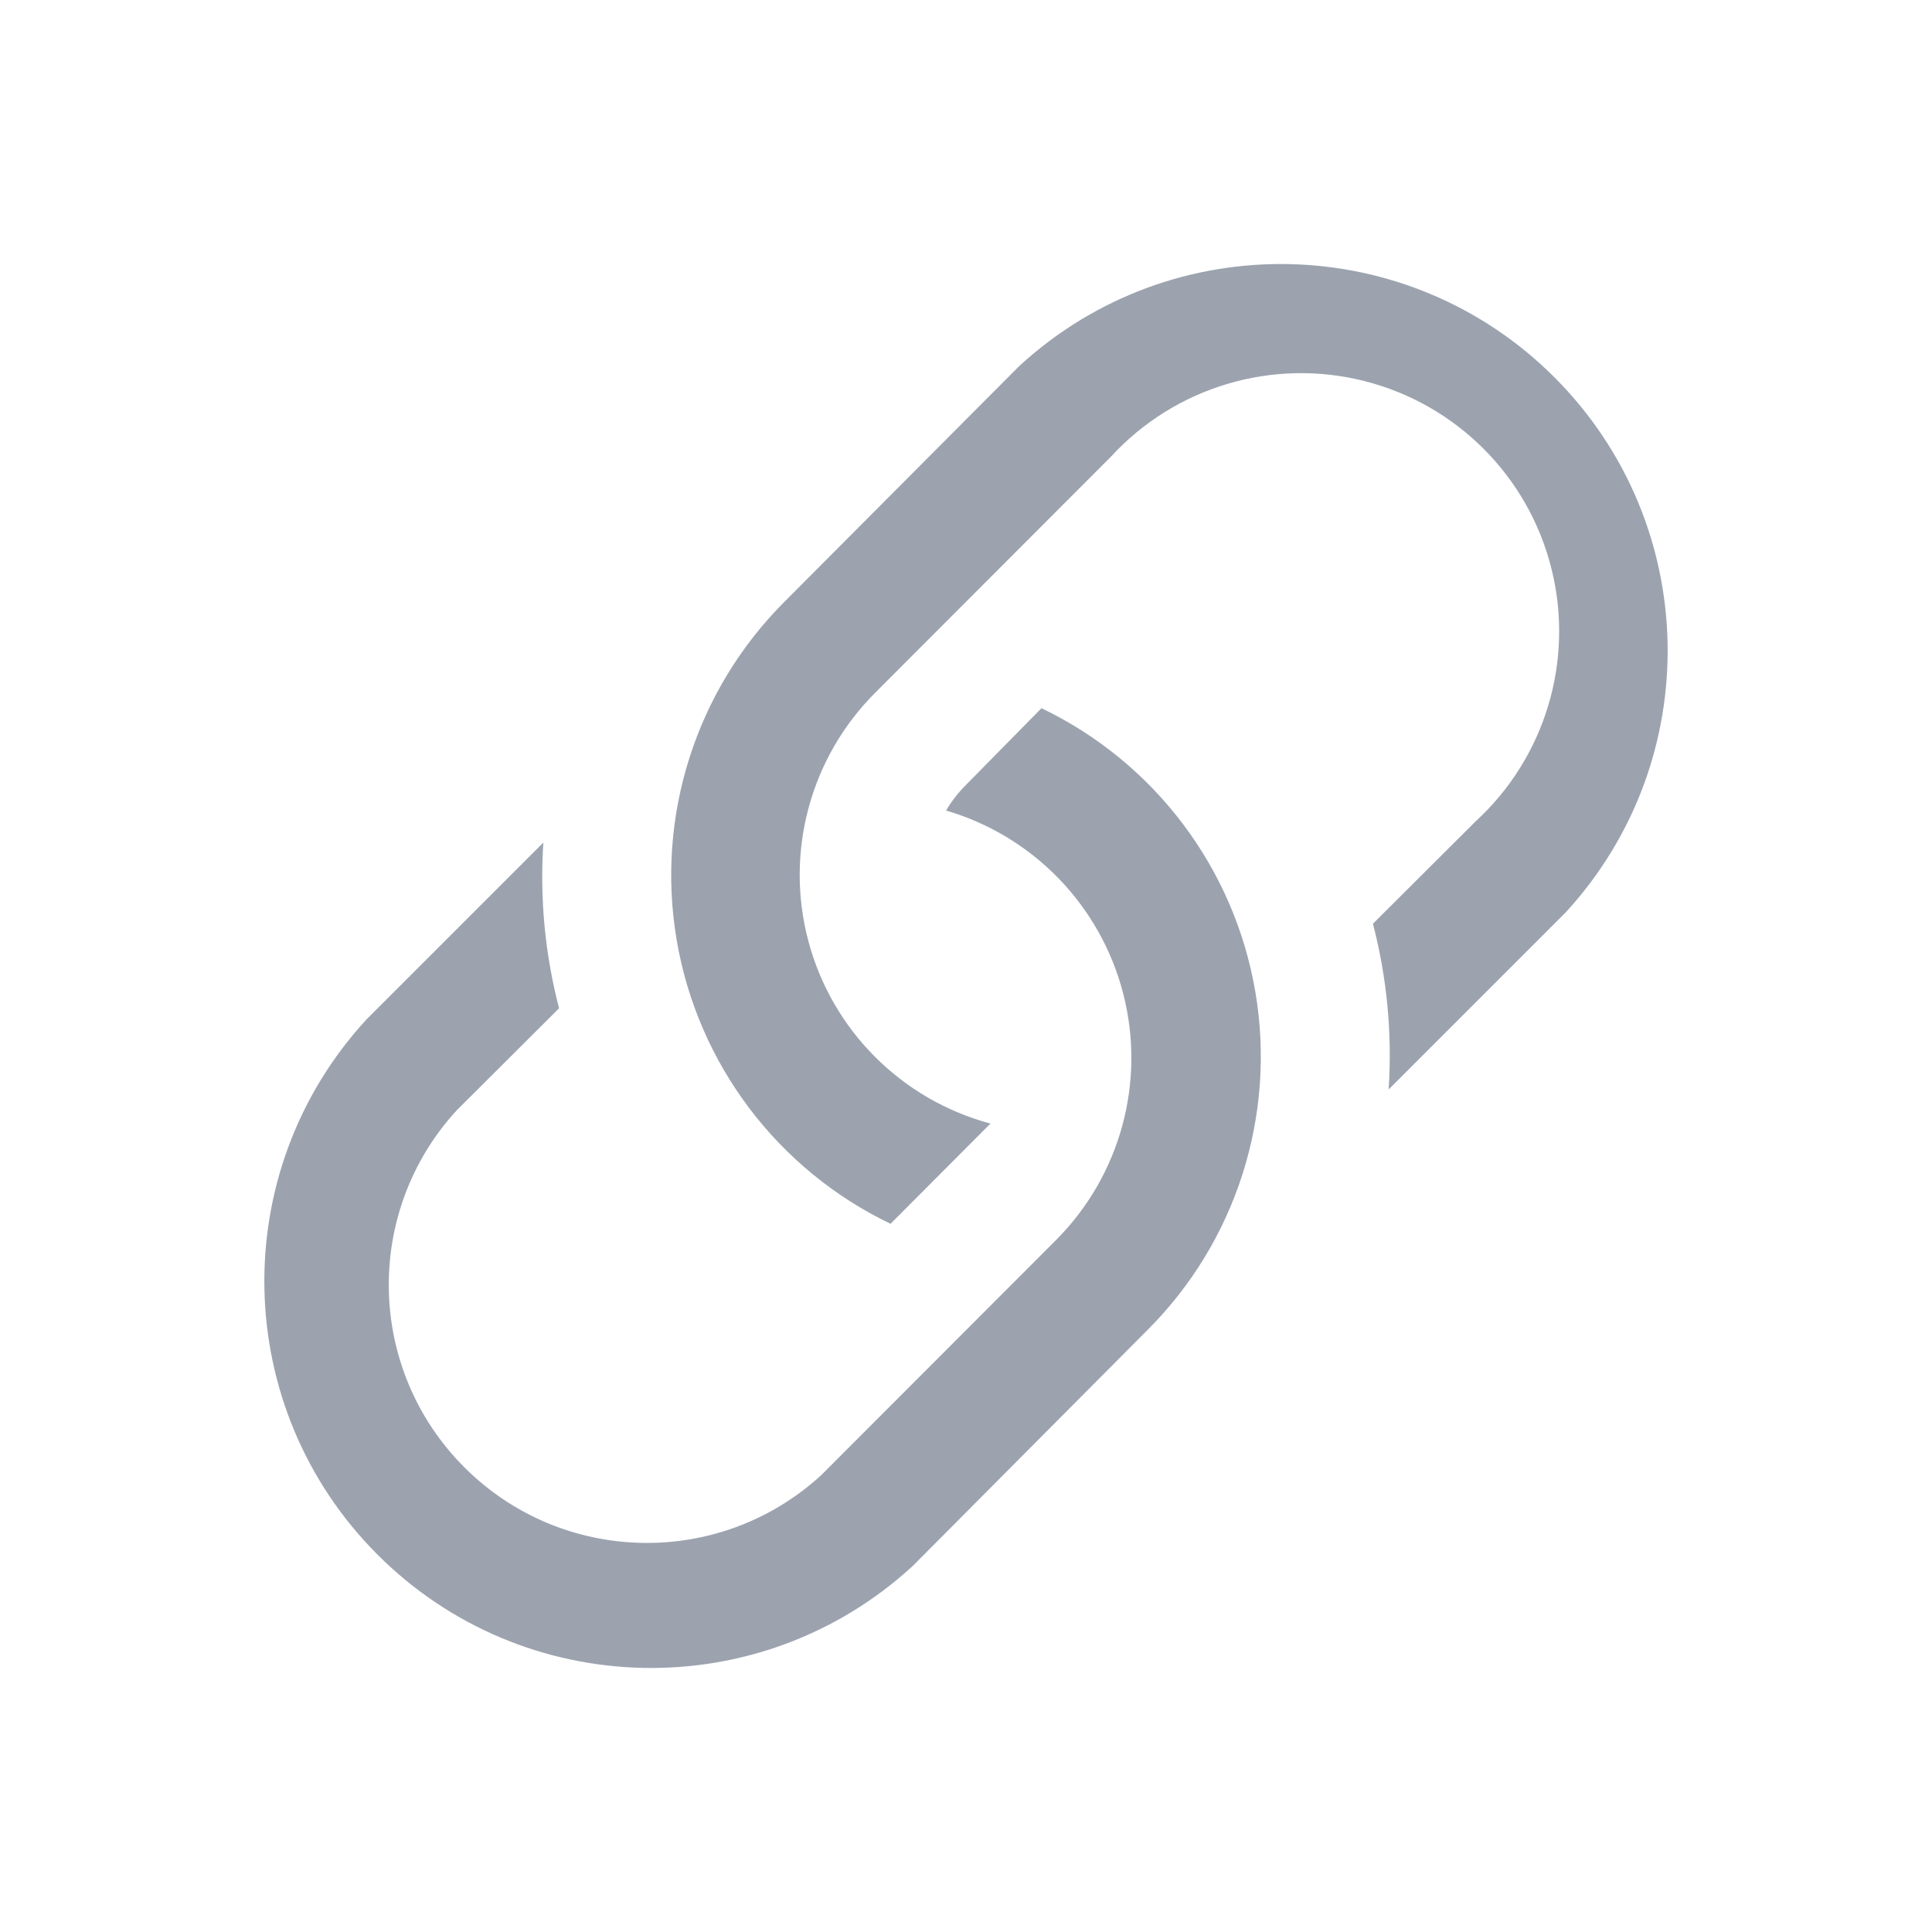
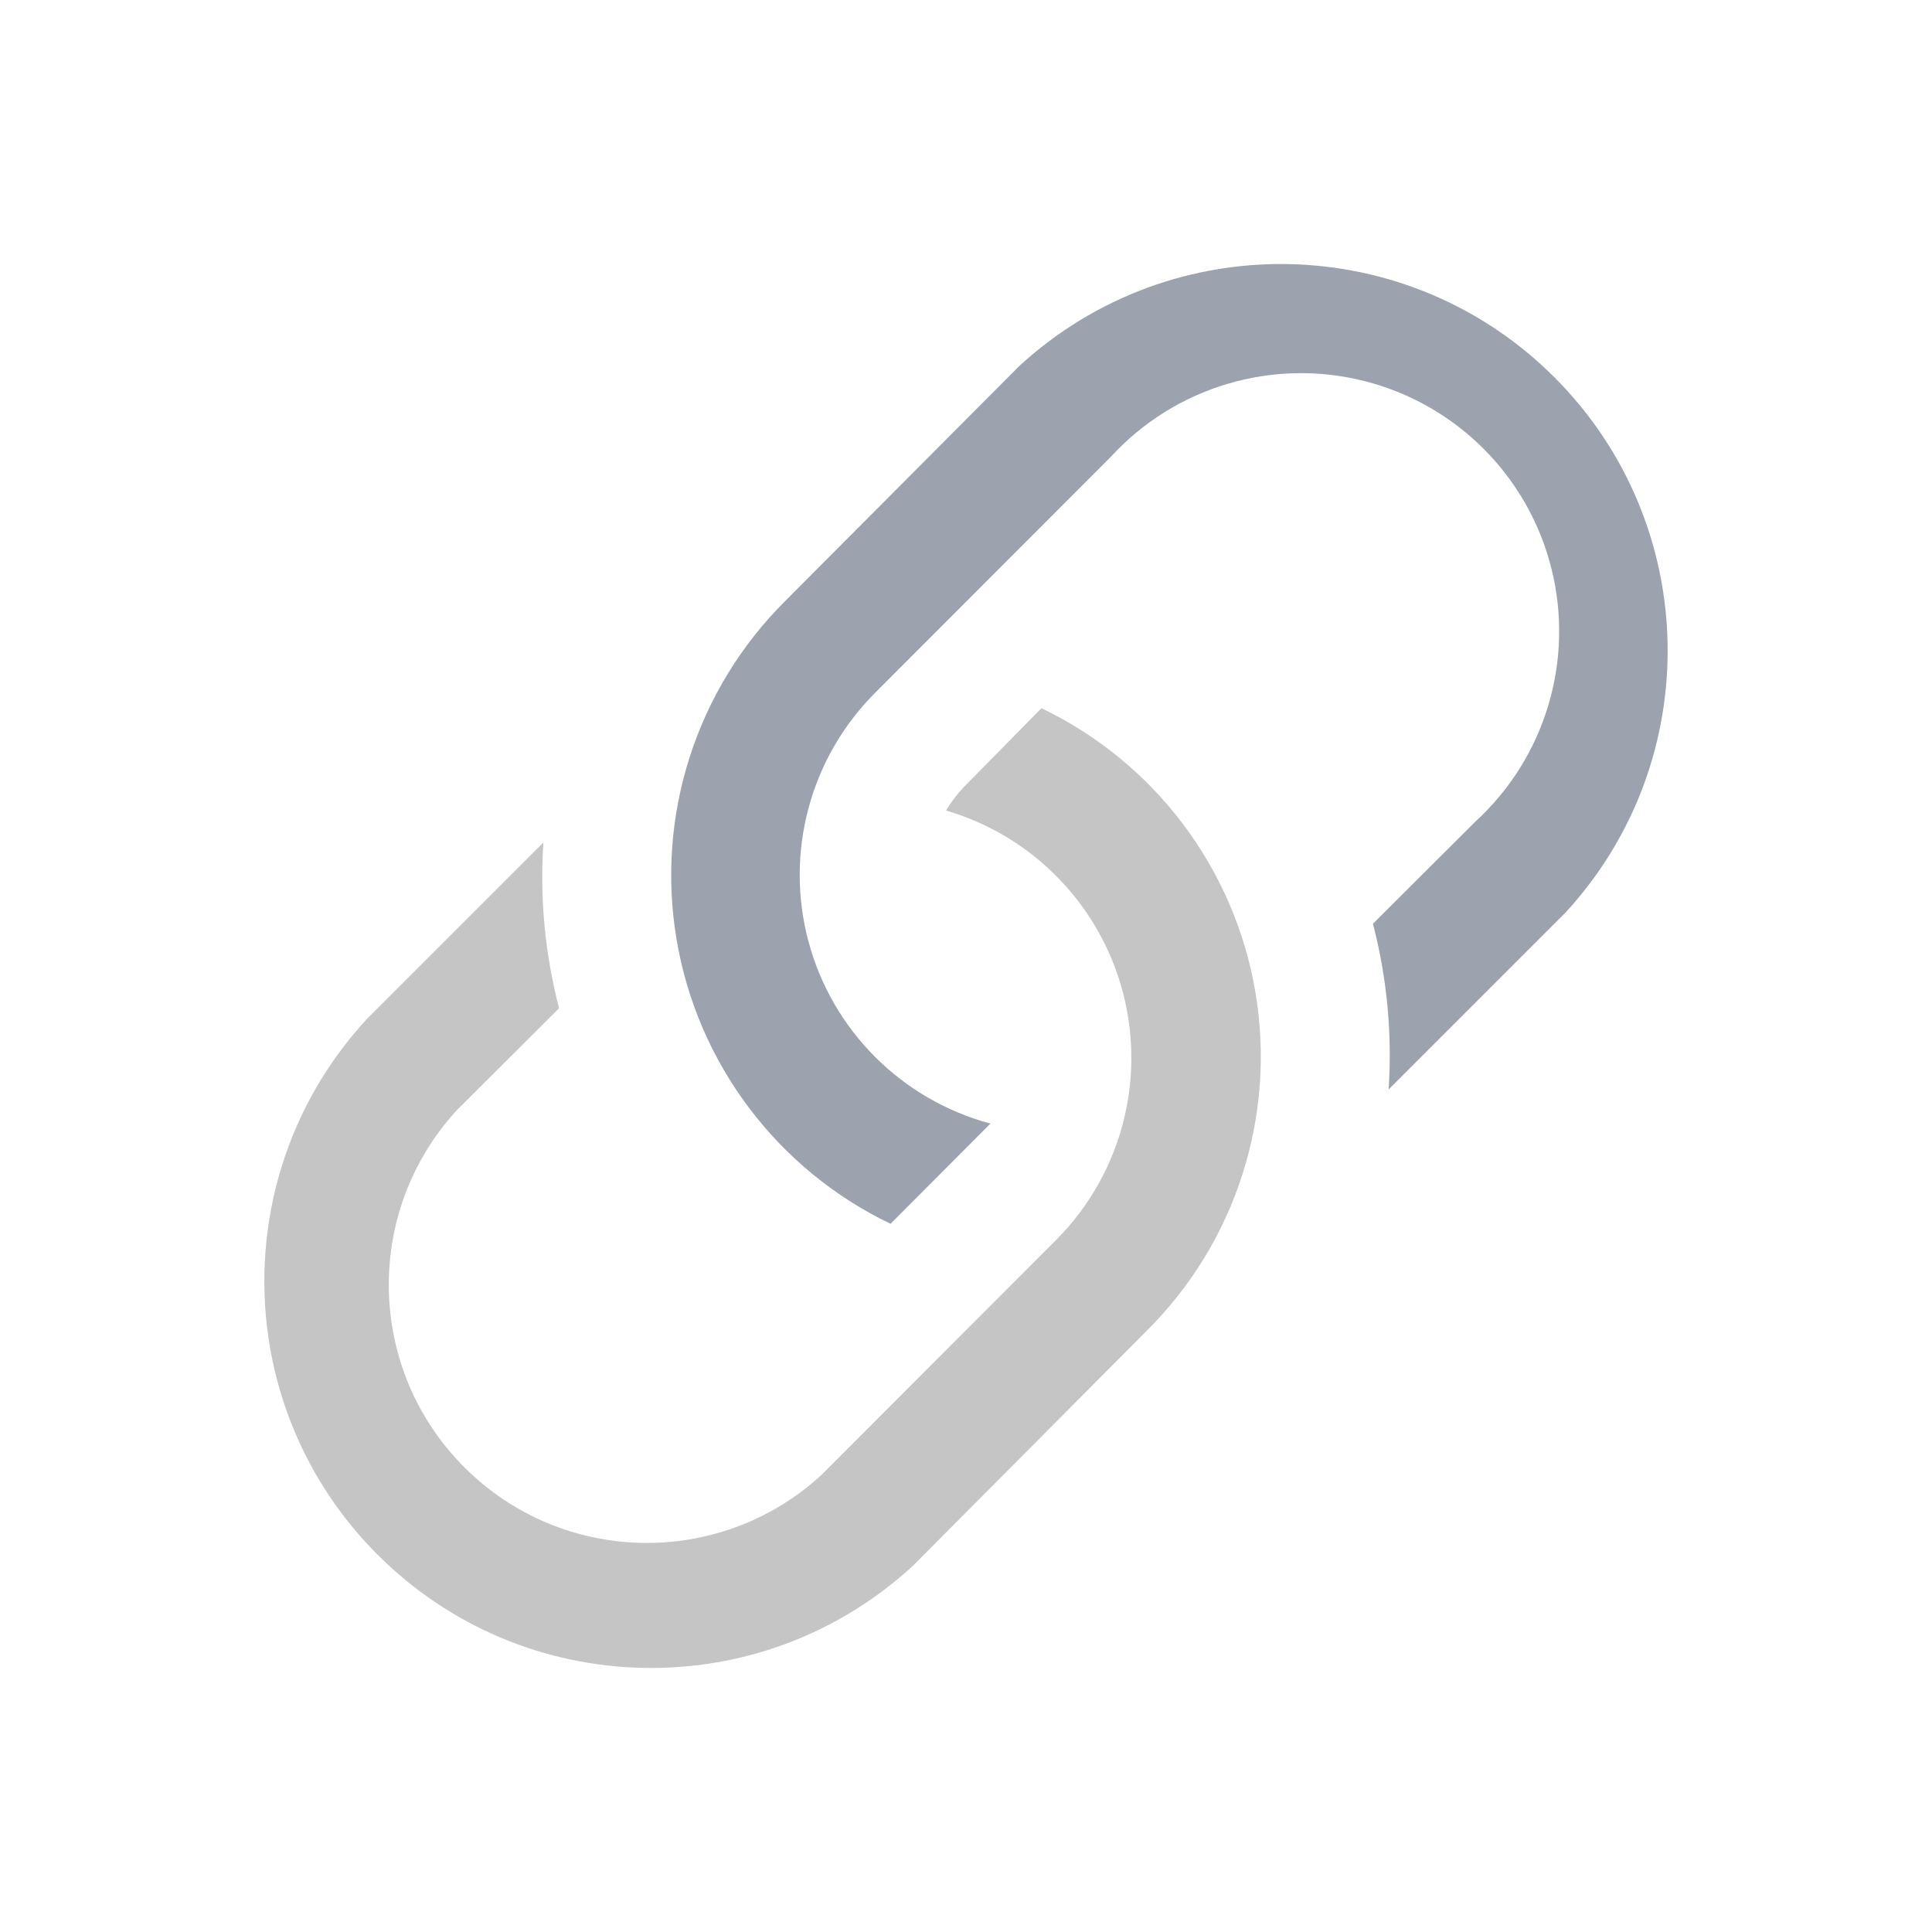
<svg xmlns="http://www.w3.org/2000/svg" id="Layer_1" data-name="Layer 1" viewBox="0 0 64 64">
-   <path d="M18,27.91l-5.86,5.86A12.81,12.81,0,0,0,30.23,51.88h0L38,44.07A12.8,12.8,0,0,0,34.5,23.46L32,26a4.21,4.21,0,0,0-.66.85A8.54,8.54,0,0,1,35,41.06l-7.8,7.81A8.55,8.55,0,0,1,15.13,36.78l3.39-3.38A17.28,17.28,0,0,1,18,27.9Z" fill="#9ca3af" />
+   <path d="M18,27.91l-5.86,5.86A12.81,12.81,0,0,0,30.23,51.88h0L38,44.07A12.8,12.8,0,0,0,34.5,23.46L32,26a4.21,4.21,0,0,0-.66.85A8.54,8.54,0,0,1,35,41.06l-7.8,7.81A8.55,8.55,0,0,1,15.13,36.78l3.39-3.38A17.28,17.28,0,0,1,18,27.9Z" fill="#C5C5C5" />
  <path d="M26,19.92A12.81,12.81,0,0,0,29.5,40.54l3.31-3.32A8.53,8.53,0,0,1,29,22.94l7.8-7.81A8.55,8.55,0,1,1,48.87,27.22h0L45.48,30.6A17.25,17.25,0,0,1,46,36.09l5.86-5.86A12.81,12.81,0,0,0,33.77,12.12Z" fill="#9ca3af" />
</svg>
